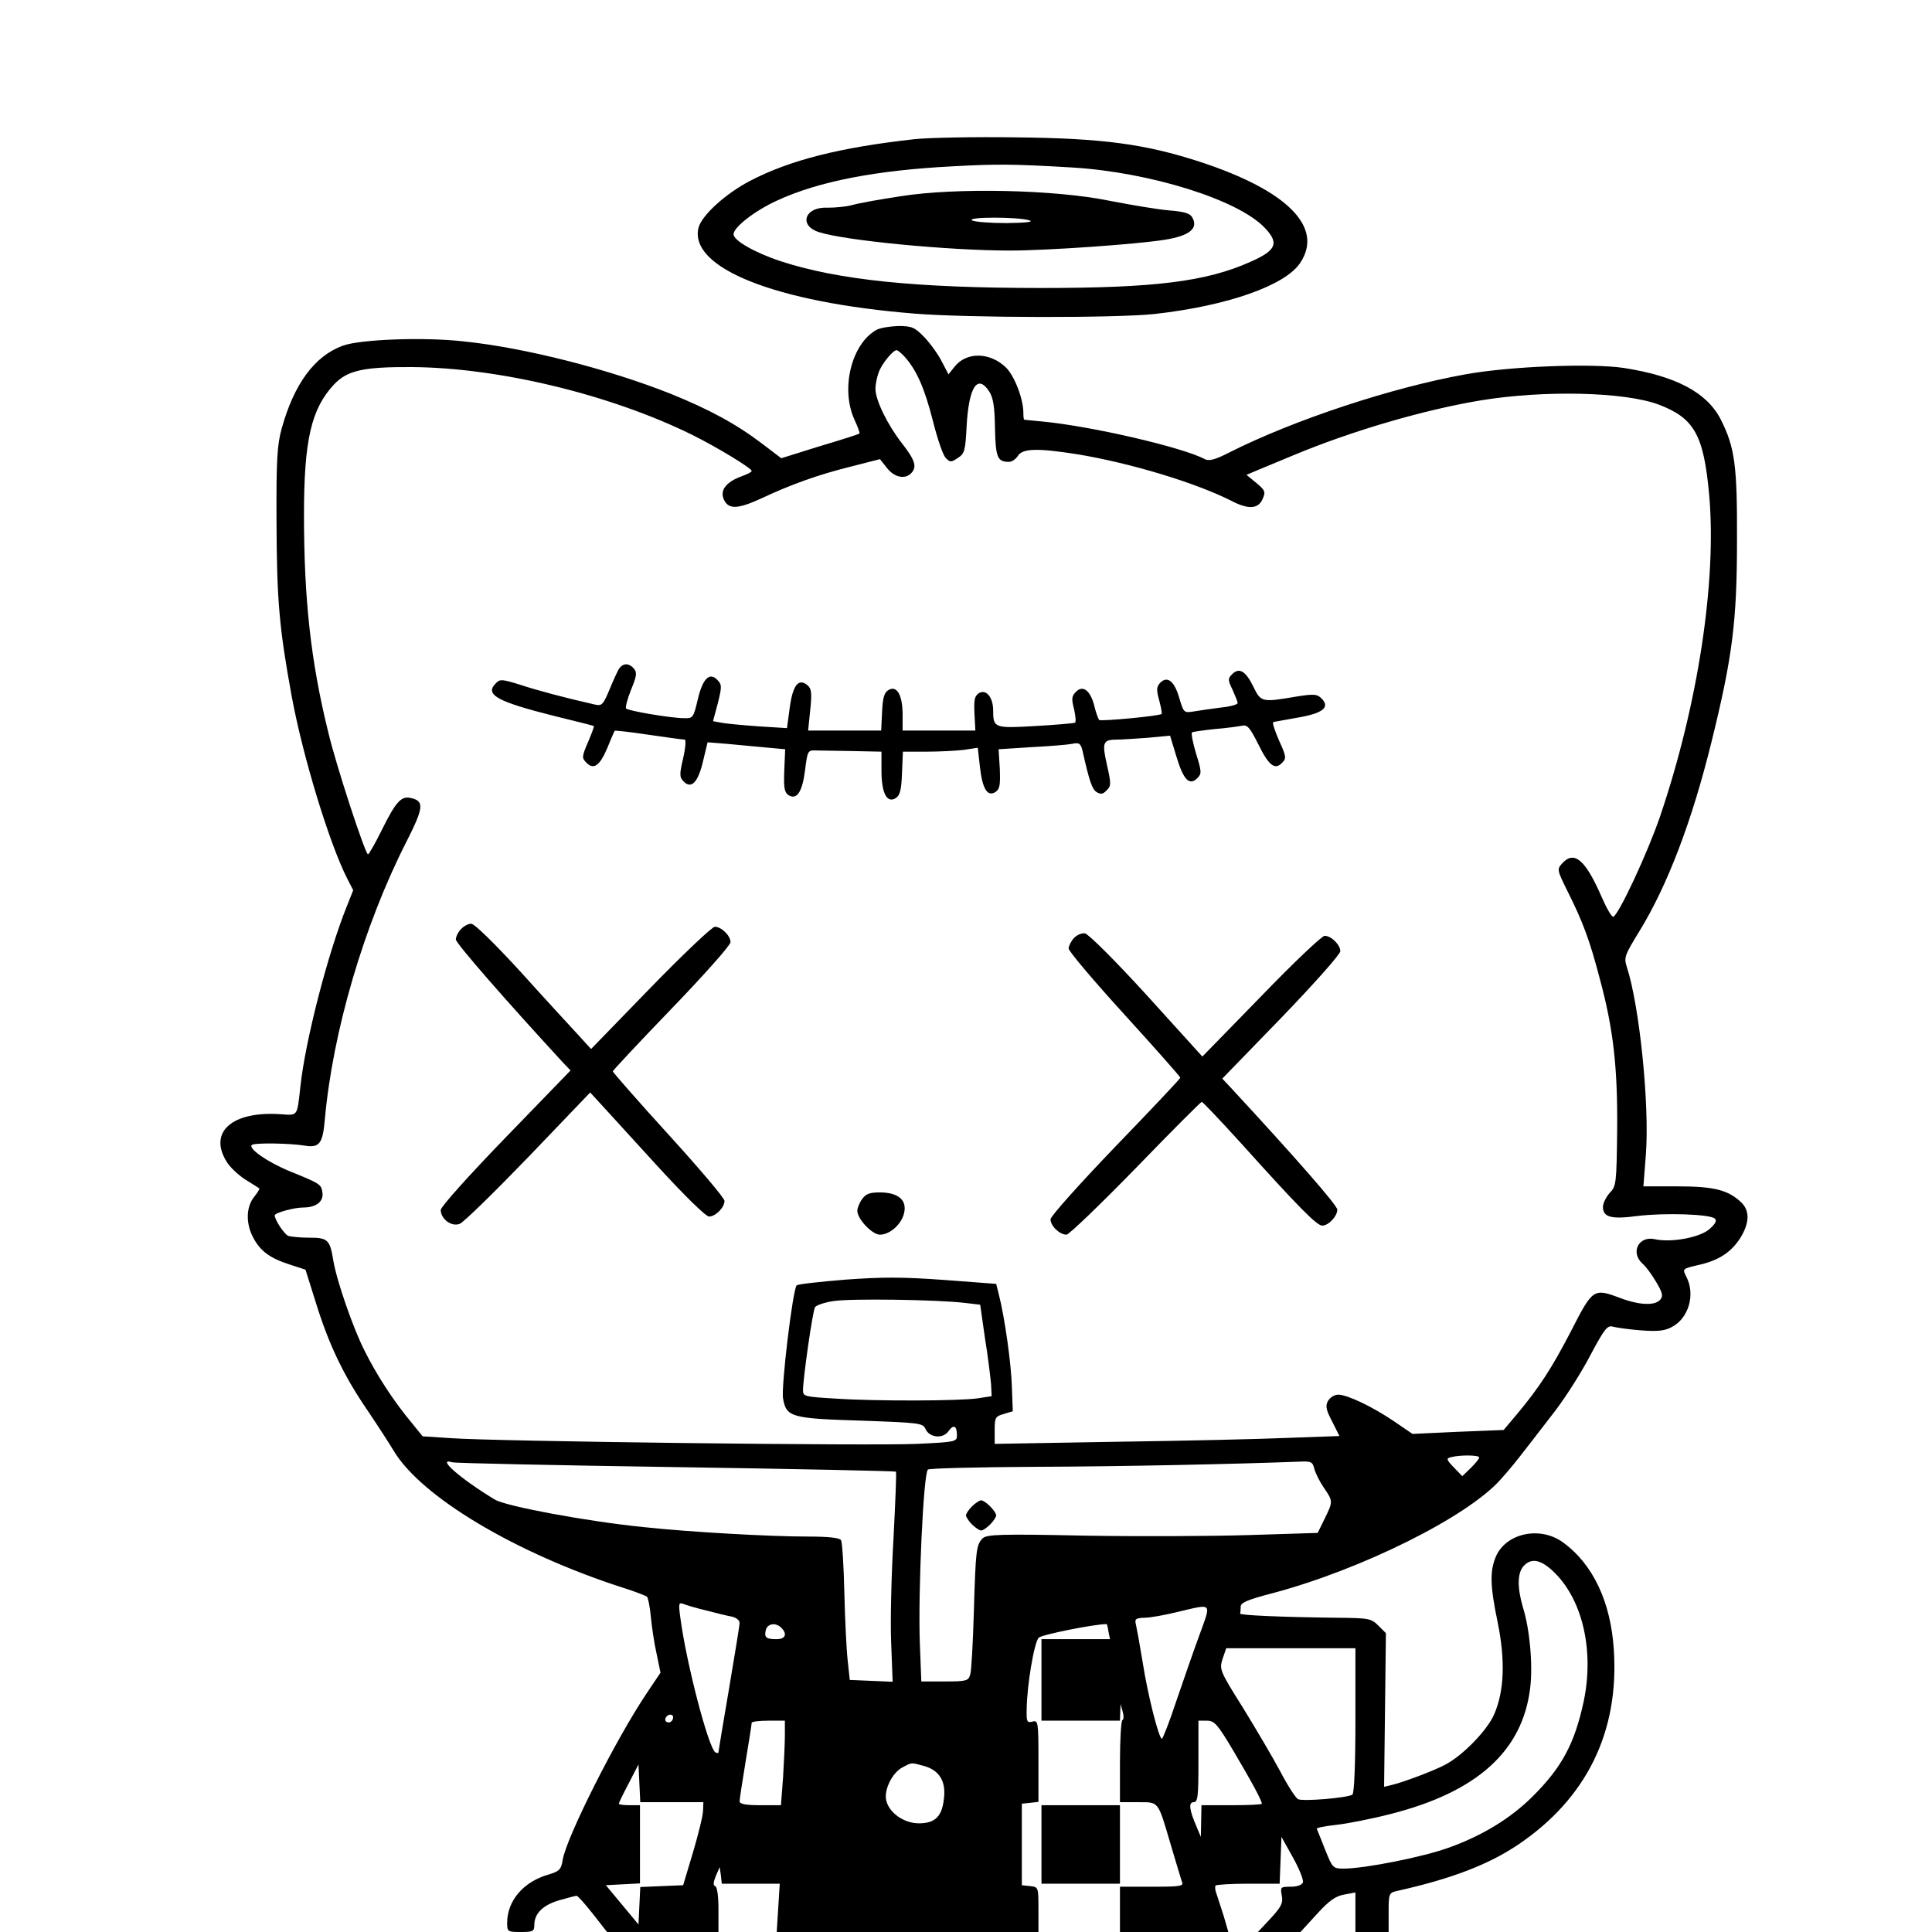
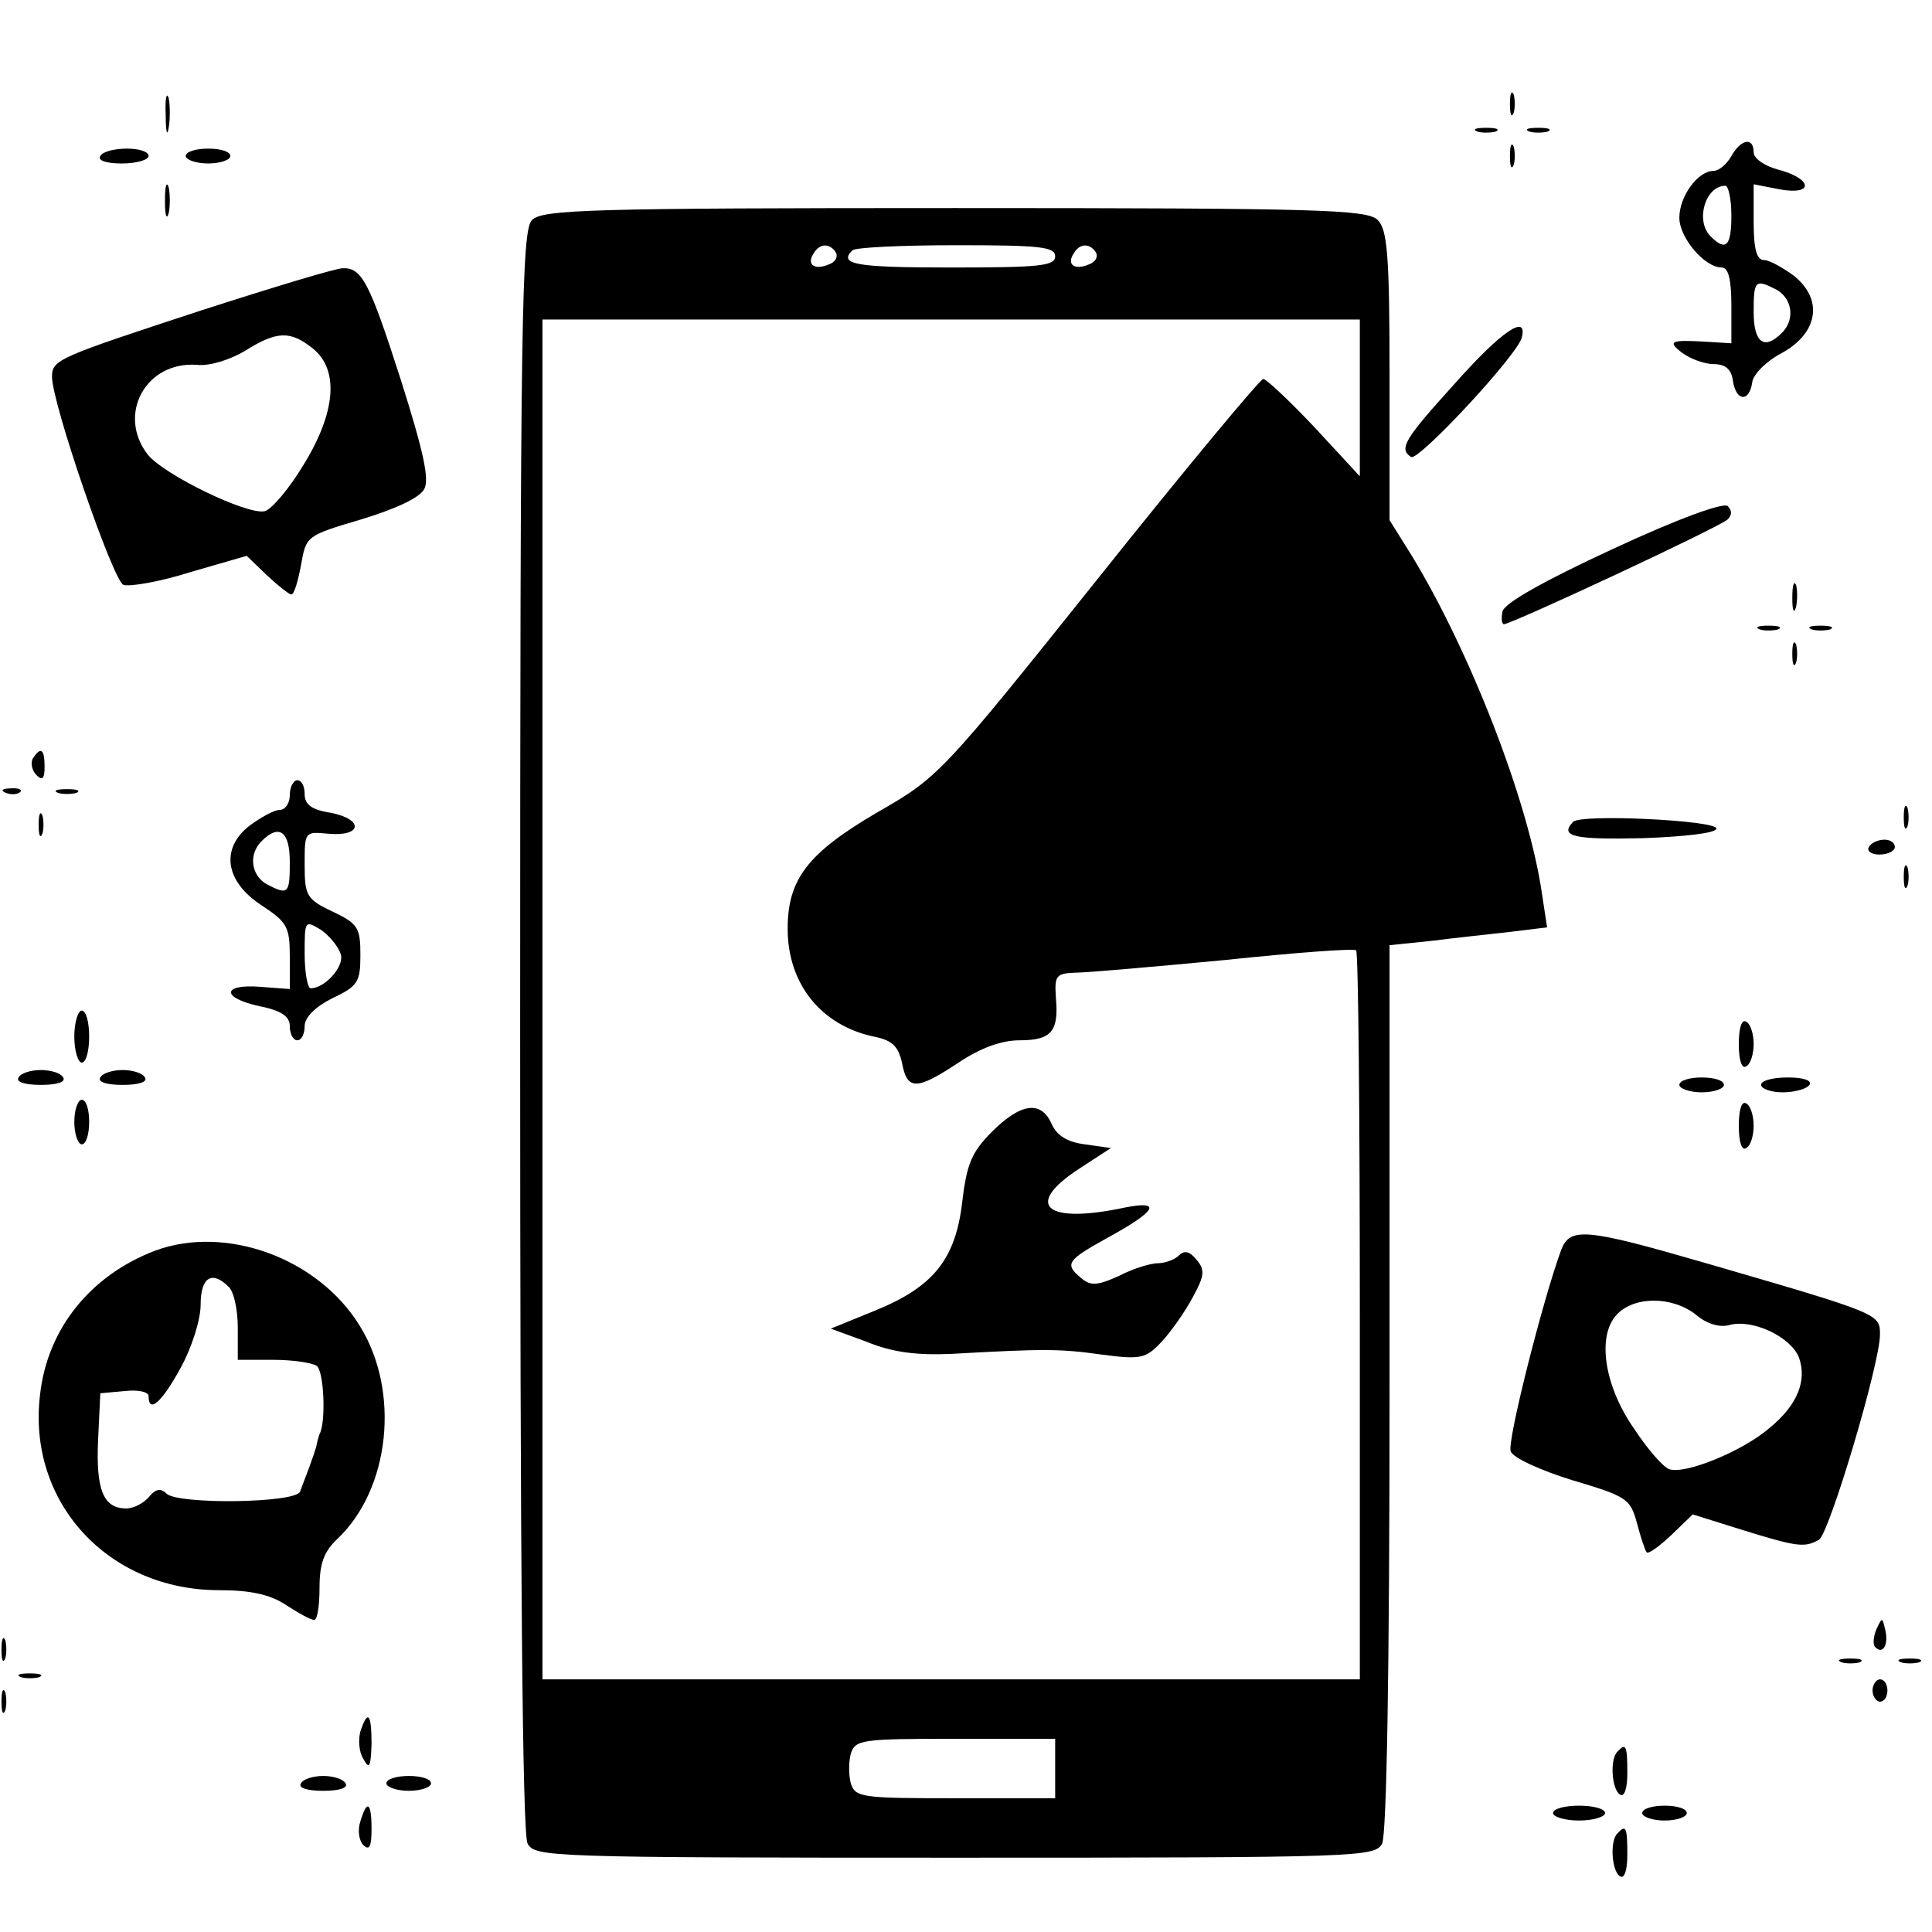
- <svg xmlns="http://www.w3.org/2000/svg" version="1.0" width="640pt" height="640pt" viewBox="0 0 640 640" preserveAspectRatio="xMidYMid meet">
-   <g transform="translate(0,640) scale(0.1,-0.1)" fill="#000000" stroke="none">
-     <path d="M3030 5939 c-245 -27 -413 -69 -545 -138 -81 -42 -160 -114 -171 -155 -33 -133 254 -248 717 -285 175 -14 667 -15 795 -1 240 27 431 94 481 169 79 118 -42 240 -332 335 -182 59 -321 78 -610 81 -137 2 -288 -1 -335 -6z m525 -94 c255 -16 545 -106 634 -199 49 -51 40 -75 -46 -113 -147 -66 -318 -87 -693 -87 -415 0 -672 26 -865 89 -84 28 -155 68 -155 89 0 23 70 78 145 112 136 63 327 100 580 113 147 8 197 8 400 -4z" />
-     <path d="M2984 5750 c-67 -10 -139 -23 -160 -29 -21 -6 -58 -9 -82 -9 -76 4 -98 -59 -29 -81 86 -28 431 -61 632 -61 125 0 423 21 515 36 80 13 110 37 90 73 -7 14 -26 20 -77 24 -37 3 -126 18 -198 32 -180 37 -508 44 -691 15z m426 -80 c16 -5 -10 -8 -75 -9 -55 0 -107 4 -115 9 -19 12 153 12 190 0z" />
-     <path d="M2903 5307 c-82 -46 -119 -194 -73 -296 11 -24 19 -45 17 -47 -1 -2 -60 -21 -131 -42 l-128 -40 -63 48 c-87 66 -174 113 -302 165 -206 82 -483 153 -686 174 -132 15 -343 7 -401 -14 -94 -34 -162 -127 -203 -275 -15 -54 -18 -105 -17 -310 1 -260 9 -350 50 -575 37 -201 125 -489 184 -605 l20 -39 -21 -53 c-63 -156 -138 -447 -154 -598 -11 -100 -8 -95 -65 -91 -160 11 -240 -58 -180 -156 10 -18 39 -45 62 -60 24 -15 45 -28 47 -30 2 -1 -6 -14 -18 -29 -26 -33 -27 -88 -2 -134 23 -44 55 -68 121 -89 l52 -17 33 -105 c43 -140 92 -244 173 -362 37 -55 75 -114 85 -131 90 -153 402 -340 762 -456 39 -12 73 -26 78 -29 4 -4 10 -34 13 -67 3 -32 11 -87 19 -122 l13 -63 -43 -64 c-103 -152 -269 -482 -281 -556 -5 -32 -11 -38 -48 -49 -83 -24 -136 -87 -136 -160 0 -29 2 -30 45 -30 40 0 45 2 45 23 0 38 28 66 82 82 28 8 55 15 58 15 4 0 28 -27 54 -60 l47 -60 185 0 184 0 0 74 c0 44 -4 76 -11 78 -7 2 -6 13 2 33 l13 30 4 -27 3 -28 96 0 96 0 -5 -80 -5 -80 434 0 433 0 0 74 c0 74 0 75 -27 78 l-28 3 0 135 0 135 28 3 27 3 0 136 c0 130 -1 135 -20 130 -18 -5 -20 0 -19 41 1 81 25 222 40 237 10 10 184 45 225 45 1 0 4 -11 6 -25 l5 -25 -113 0 -114 0 0 -135 0 -135 130 0 130 0 1 28 1 27 7 -25 c4 -14 4 -26 -1 -28 -4 -2 -8 -64 -8 -138 l0 -134 60 0 c70 0 65 6 108 -140 17 -58 34 -113 37 -123 7 -15 -2 -17 -99 -17 l-106 0 0 -75 0 -75 179 0 180 0 -15 52 c-9 28 -20 61 -24 74 -5 12 -6 25 -3 28 4 3 53 6 109 6 l103 0 3 78 3 77 38 -68 c21 -38 36 -75 33 -83 -3 -8 -19 -14 -40 -14 -34 0 -35 -1 -30 -29 5 -24 -1 -37 -36 -75 l-43 -46 71 0 70 0 54 59 c41 45 62 60 91 65 l37 7 0 -66 0 -65 55 0 55 0 0 65 c0 62 1 65 28 71 179 40 303 87 402 154 226 153 334 373 316 645 -10 158 -69 284 -169 356 -76 55 -189 30 -222 -48 -20 -48 -19 -96 6 -216 26 -127 22 -229 -11 -305 -23 -54 -105 -138 -163 -168 -35 -19 -141 -59 -177 -67 l-25 -6 3 255 3 254 -25 25 c-24 24 -32 25 -138 26 -175 2 -323 8 -320 14 1 3 2 13 2 23 0 13 23 23 108 45 295 79 642 252 752 375 44 49 62 73 186 234 33 44 84 124 113 180 47 88 56 99 75 93 11 -3 53 -9 92 -12 54 -4 78 -2 102 11 56 29 79 108 48 167 -13 26 -13 26 38 38 69 15 110 42 141 90 31 50 32 91 2 119 -43 40 -89 52 -209 52 l-114 0 8 103 c13 165 -21 496 -63 624 -10 31 -7 39 41 117 94 153 175 366 240 630 69 280 84 398 84 666 1 248 -7 308 -54 401 -46 89 -148 143 -320 170 -106 16 -376 6 -525 -21 -242 -43 -570 -151 -785 -260 -45 -23 -65 -28 -79 -21 -72 39 -378 110 -541 125 -30 3 -56 5 -57 6 -2 0 -3 10 -3 23 0 46 -30 123 -58 150 -53 51 -131 52 -170 2 l-20 -25 -22 42 c-12 24 -38 60 -58 81 -32 33 -41 37 -87 37 -27 -1 -60 -6 -72 -13z m94 -89 c40 -45 66 -105 93 -211 15 -60 34 -116 43 -124 14 -15 18 -15 40 0 22 14 25 24 29 104 7 131 36 176 75 116 13 -20 18 -50 19 -121 2 -97 8 -112 46 -112 10 0 23 9 30 20 16 25 65 26 198 5 175 -29 391 -94 511 -155 54 -28 87 -26 101 6 11 24 10 29 -20 54 l-33 27 38 16 c21 9 72 30 113 47 198 83 439 153 627 184 209 34 474 28 587 -14 119 -45 150 -101 168 -301 25 -284 -37 -693 -163 -1064 -41 -120 -137 -326 -155 -332 -5 -1 -22 28 -38 65 -54 124 -91 156 -131 112 -18 -20 -17 -22 18 -93 51 -102 73 -161 107 -291 45 -167 59 -294 57 -503 -2 -173 -3 -183 -25 -205 -12 -14 -22 -34 -22 -46 0 -34 27 -42 115 -30 92 11 241 6 256 -9 7 -7 1 -18 -20 -36 -33 -27 -126 -44 -179 -32 -54 12 -82 -44 -41 -81 12 -10 32 -38 46 -62 20 -34 23 -45 13 -57 -17 -21 -70 -19 -135 6 -86 32 -89 30 -160 -109 -65 -125 -105 -187 -181 -278 l-43 -51 -151 -6 -151 -7 -60 41 c-72 49 -156 89 -186 89 -12 0 -27 -9 -34 -21 -9 -17 -6 -30 14 -68 l24 -48 -166 -6 c-91 -4 -348 -10 -571 -13 l-405 -7 0 45 c0 42 2 46 30 54 l30 9 -3 80 c-2 77 -24 232 -43 306 l-9 36 -172 13 c-138 10 -205 10 -328 1 -85 -7 -158 -15 -161 -19 -13 -14 -52 -338 -45 -375 11 -61 26 -66 257 -73 196 -7 206 -8 215 -28 13 -29 58 -33 76 -7 17 24 28 18 28 -14 0 -21 -5 -22 -132 -28 -145 -7 -1396 8 -1546 19 l-92 6 -38 47 c-57 68 -115 157 -154 236 -38 74 -93 233 -104 300 -11 68 -18 75 -79 75 -29 0 -61 3 -70 6 -13 5 -45 53 -45 68 0 8 63 26 95 26 42 0 68 20 63 50 -4 27 -7 29 -108 70 -73 30 -138 75 -126 87 7 8 127 6 175 -2 49 -8 60 6 67 86 26 291 129 643 270 920 57 112 60 135 17 145 -33 9 -51 -10 -98 -105 -22 -45 -43 -81 -46 -81 -9 0 -107 298 -133 410 -57 233 -79 437 -79 715 0 247 24 351 100 432 44 46 97 58 258 57 288 -2 657 -91 927 -224 81 -40 198 -111 198 -120 0 -4 -15 -11 -34 -18 -51 -19 -72 -46 -58 -77 15 -33 46 -32 124 4 98 46 187 78 295 105 l98 25 23 -29 c24 -31 59 -39 80 -18 21 21 13 44 -29 98 -48 61 -89 144 -89 182 0 15 5 39 11 55 10 28 47 73 59 73 4 0 16 -10 27 -22z m199 -3134 l51 -6 16 -112 c10 -61 18 -129 20 -151 l2 -40 -45 -7 c-59 -9 -338 -10 -473 -1 -100 6 -107 7 -107 27 0 39 32 264 40 276 4 6 32 16 61 20 55 9 341 5 435 -6z m1704 -512 c0 -5 -13 -20 -28 -35 l-28 -27 -28 29 c-25 26 -26 30 -9 34 31 8 93 7 93 -1z m-2660 -32 c398 -6 726 -13 728 -15 2 -2 -2 -100 -8 -218 -7 -118 -11 -274 -8 -346 l5 -132 -71 3 -71 3 -7 65 c-4 36 -9 137 -11 225 -2 89 -7 166 -11 173 -5 8 -41 12 -114 12 -122 0 -389 15 -537 31 -191 19 -457 69 -495 91 -113 68 -197 141 -142 124 9 -3 343 -10 742 -16z m2114 -6 c4 -15 18 -43 32 -63 30 -44 30 -45 2 -102 l-23 -47 -225 -7 c-124 -4 -370 -5 -547 -2 -282 6 -324 4 -338 -9 -21 -22 -23 -38 -29 -244 -3 -102 -8 -195 -12 -207 -6 -21 -12 -23 -84 -23 l-78 0 -5 128 c-6 169 12 565 27 574 6 4 166 8 356 9 288 1 662 9 871 17 43 2 47 0 53 -24z m797 -345 c93 -93 130 -260 95 -426 -30 -139 -72 -218 -171 -316 -71 -70 -163 -127 -274 -167 -84 -31 -280 -70 -350 -70 -35 0 -37 2 -61 62 -14 35 -26 66 -28 70 -2 3 28 9 65 13 37 4 118 20 180 36 287 73 437 209 462 418 9 75 -1 193 -24 266 -19 65 -19 114 2 137 26 29 59 22 104 -23z m-2811 -124 c30 -8 67 -17 83 -20 15 -3 27 -12 27 -21 0 -8 -16 -106 -35 -218 -19 -112 -35 -207 -35 -210 0 -4 -4 -4 -10 -1 -23 14 -96 294 -116 444 -7 51 -6 54 12 47 10 -4 44 -14 74 -21z m1633 -82 c-20 -54 -54 -153 -77 -220 -22 -67 -44 -122 -47 -123 -10 0 -47 145 -64 255 -9 55 -19 110 -22 123 -5 19 -1 22 28 23 19 0 68 9 109 19 119 28 113 34 73 -77z m-1385 25 c21 -21 14 -38 -16 -38 -35 0 -41 6 -35 31 6 21 33 25 51 7z m1902 -307 c0 -146 -4 -242 -10 -246 -18 -11 -164 -23 -180 -15 -8 4 -35 46 -59 92 -24 45 -80 140 -123 210 -78 124 -79 128 -68 163 l12 35 214 0 214 0 0 -239z m-2260 11 c0 -13 -12 -22 -22 -16 -10 6 -1 24 13 24 5 0 9 -4 9 -8z m370 -60 c0 -27 -3 -90 -6 -140 l-7 -92 -68 0 c-49 0 -69 4 -69 13 0 6 9 66 20 132 11 66 20 123 20 128 0 4 25 7 55 7 l55 0 0 -48z m1487 -54 c62 -105 93 -163 93 -173 0 -3 -45 -5 -100 -5 l-100 0 -1 -52 -1 -53 -13 31 c-25 57 -29 84 -11 84 14 0 16 18 16 135 l0 135 28 0 c25 0 35 -11 89 -102z m-1026 -48 c50 -14 73 -50 66 -107 -6 -60 -29 -83 -83 -83 -49 0 -98 34 -108 75 -9 34 19 92 53 110 32 17 28 17 72 5z m-836 -120 l105 0 -1 -27 c0 -16 -15 -77 -33 -138 l-33 -110 -71 -3 -71 -3 -3 -62 -3 -62 -54 65 -54 65 56 3 57 3 0 129 0 130 -35 0 c-19 0 -35 2 -35 5 0 3 15 34 33 68 l32 62 3 -62 3 -63 104 0z" />
-     <path d="M2053 4188 c-6 -7 -20 -39 -33 -70 -22 -53 -26 -57 -49 -52 -98 22 -195 48 -249 66 -58 18 -66 19 -79 5 -39 -38 3 -61 194 -109 70 -17 129 -32 130 -33 2 -1 -7 -25 -19 -53 -21 -49 -21 -53 -5 -69 24 -24 44 -10 70 52 11 28 22 52 23 54 2 2 52 -4 113 -13 60 -9 114 -16 119 -16 5 0 3 -27 -5 -62 -13 -55 -12 -63 2 -77 25 -26 48 -2 64 68 l15 62 63 -5 c35 -3 93 -9 129 -12 l65 -6 -3 -70 c-2 -58 0 -72 14 -82 28 -17 46 11 55 84 8 63 9 65 36 64 15 0 70 -1 122 -2 l95 -2 0 -63 c0 -74 18 -109 47 -91 14 9 19 26 21 83 l3 71 78 0 c43 0 99 3 124 6 l46 7 7 -62 c8 -74 25 -101 51 -85 15 10 17 22 15 77 l-4 65 109 7 c59 3 120 8 135 11 23 5 28 1 34 -23 23 -103 32 -128 47 -137 13 -8 21 -7 33 6 15 14 15 22 1 84 -17 75 -14 84 34 84 14 0 60 3 101 6 l74 7 21 -69 c23 -77 43 -98 69 -72 15 15 15 21 -4 82 -11 37 -17 68 -13 70 3 2 38 7 76 11 39 3 79 9 90 11 17 4 26 -7 53 -61 35 -71 55 -87 79 -62 15 15 14 21 -10 74 -14 32 -23 59 -19 61 5 1 41 8 82 15 82 14 107 34 78 63 -15 15 -25 16 -87 6 -111 -19 -114 -18 -139 33 -25 52 -47 65 -70 42 -15 -15 -15 -19 1 -52 9 -20 17 -40 17 -44 0 -5 -26 -12 -57 -15 -32 -4 -72 -10 -90 -13 -31 -5 -32 -3 -46 43 -16 57 -39 76 -63 53 -13 -14 -14 -23 -4 -59 6 -23 10 -43 8 -45 -7 -7 -201 -25 -207 -20 -3 4 -11 25 -16 47 -13 51 -38 70 -61 46 -14 -14 -15 -23 -6 -57 5 -23 7 -43 3 -45 -3 -2 -62 -7 -130 -11 -136 -8 -141 -7 -141 51 0 44 -23 72 -47 58 -15 -10 -17 -22 -15 -68 l3 -56 -120 0 -121 0 0 53 c0 64 -19 98 -47 81 -14 -8 -19 -26 -21 -73 l-3 -61 -121 0 -121 0 7 68 c6 57 4 71 -9 82 -30 25 -49 0 -59 -75 l-9 -67 -96 6 c-53 4 -108 9 -122 12 l-27 5 16 60 c14 55 13 62 -2 77 -26 27 -49 3 -65 -67 -14 -59 -16 -61 -45 -60 -43 0 -184 24 -192 32 -3 3 4 31 16 61 19 46 21 58 10 71 -15 18 -34 19 -47 3z" />
-     <path d="M1527 3322 c-10 -10 -17 -26 -17 -34 0 -13 170 -207 356 -409 l24 -25 -215 -222 c-123 -127 -215 -230 -215 -240 0 -31 37 -57 63 -46 13 5 115 105 228 222 l204 213 35 -38 c19 -21 104 -114 188 -206 89 -97 160 -167 171 -167 21 0 51 30 51 52 0 9 -83 107 -185 219 -102 112 -185 207 -185 210 0 3 88 97 195 208 107 111 195 210 195 220 0 21 -30 51 -52 51 -9 0 -105 -91 -213 -202 l-197 -203 -41 45 c-23 25 -109 118 -190 208 -87 95 -155 162 -166 162 -10 0 -25 -8 -34 -18z" />
-     <path d="M3557 3292 c-9 -10 -17 -26 -17 -34 0 -9 83 -107 185 -219 102 -112 185 -206 185 -209 0 -3 -97 -106 -215 -228 -118 -123 -215 -231 -215 -241 0 -22 30 -51 53 -51 8 0 111 99 229 220 117 121 216 220 219 220 3 0 62 -62 130 -137 189 -210 251 -273 269 -273 21 0 50 31 50 53 0 14 -140 174 -352 403 l-29 31 196 202 c107 111 195 210 195 220 0 21 -30 51 -52 51 -9 0 -104 -90 -210 -200 l-195 -200 -184 203 c-104 114 -193 203 -205 205 -11 2 -28 -6 -37 -16z" />
-     <path d="M2856 2428 c-9 -12 -16 -30 -16 -39 0 -27 49 -79 75 -79 33 0 72 35 80 72 10 43 -20 68 -81 68 -33 0 -46 -5 -58 -22z" />
-     <path d="M3220 1410 c-11 -11 -20 -24 -20 -30 0 -5 9 -19 20 -30 11 -11 25 -20 30 -20 6 0 19 9 30 20 11 11 20 25 20 30 0 6 -9 19 -20 30 -11 11 -24 20 -30 20 -5 0 -19 -9 -30 -20z" />
-     <path d="M3450 290 l0 -130 130 0 130 0 0 130 0 130 -130 0 -130 0 0 -130z" />
+ <svg xmlns="http://www.w3.org/2000/svg" version="1.0" width="260pt" height="260pt" viewBox="0 0 260 260" preserveAspectRatio="xMidYMid meet">
+   <g transform="translate(0,260) scale(0.1,-0.1)" fill="#000000" stroke="none">
+     <path d="M223 2445 c0 -22 2 -30 4 -17 2 12 2 30 0 40 -3 9 -5 -1 -4 -23z" />
+     <path d="M2032 2460 c0 -14 2 -19 5 -12 2 6 2 18 0 25 -3 6 -5 1 -5 -13z" />
+     <path d="M1988 2423 c6 -2 18 -2 25 0 6 3 1 5 -13 5 -14 0 -19 -2 -12 -5z" />
+     <path d="M2058 2423 c6 -2 18 -2 25 0 6 3 1 5 -13 5 -14 0 -19 -2 -12 -5z" />
+     <path d="M2032 2390 c0 -14 2 -19 5 -12 2 6 2 18 0 25 -3 6 -5 1 -5 -13z" />
+     <path d="M2330 2390 c-6 -11 -17 -20 -24 -20 -21 0 -46 -34 -46 -63 0 -27 34 -67 57 -67 9 0 13 -16 13 -51 l0 -51 -32 2 c-50 3 -55 1 -34 -15 11 -8 30 -15 42 -15 16 0 24 -7 26 -22 4 -28 22 -30 26 -3 1 11 19 29 40 40 49 27 56 72 16 104 -15 11 -33 21 -40 21 -10 0 -14 15 -14 51 l0 51 36 -7 c46 -8 43 15 -4 27 -18 5 -32 15 -32 23 0 21 -17 18 -30 -5z m0 -80 c0 -41 -7 -49 -28 -28 -21 21 -7 68 20 68 4 0 8 -18 8 -40z m61 -100 c21 -12 25 -40 7 -58 -24 -24 -38 -13 -38 28 0 43 2 45 31 30z" />
+     <path d="M135 2390 c-4 -6 8 -10 29 -10 20 0 36 5 36 10 0 6 -13 10 -29 10 -17 0 -33 -4 -36 -10z" />
+     <path d="M250 2390 c0 -5 14 -10 30 -10 17 0 30 5 30 10 0 6 -13 10 -30 10 -16 0 -30 -4 -30 -10z" />
+     <path d="M222 2330 c0 -19 2 -27 5 -17 2 9 2 25 0 35 -3 9 -5 1 -5 -18z" />
+     <path d="M716 2304 c-14 -14 -16 -126 -16 -1090 0 -722 3 -1082 10 -1095 10 -18 27 -19 575 -19 548 0 565 1 575 19 6 13 10 224 10 614 l0 595 58 6 c31 4 79 9 105 12 l49 6 -7 46 c-18 124 -97 326 -175 454 l-30 48 0 194 c0 164 -3 197 -16 210 -14 14 -79 16 -569 16 -490 0 -555 -2 -569 -16z m409 -44 c3 -6 -1 -13 -10 -16 -19 -8 -30 0 -20 15 8 14 22 14 30 1z m295 -5 c0 -13 -22 -15 -140 -15 -128 0 -152 4 -133 23 3 4 66 7 140 7 112 0 133 -2 133 -15z m55 5 c3 -6 -1 -13 -10 -16 -19 -8 -30 0 -20 15 8 14 22 14 30 1z m355 -195 l0 -106 -61 66 c-34 36 -65 65 -69 65 -4 0 -104 -120 -222 -268 -211 -264 -215 -268 -297 -315 -94 -55 -121 -90 -121 -157 0 -74 45 -130 116 -145 25 -5 33 -13 38 -36 7 -37 20 -36 76 1 30 20 58 30 82 30 43 0 53 12 49 57 -2 30 0 33 26 34 15 0 106 8 201 17 95 10 175 16 177 13 3 -2 5 -224 5 -493 l0 -488 -550 0 -550 0 0 915 0 915 550 0 550 0 0 -105z m-410 -1845 l0 -40 -134 0 c-126 0 -135 1 -141 20 -3 11 -3 29 0 40 6 19 15 20 141 20 l134 0 0 -40z" />
+     <path d="M1335 1077 c-27 -27 -34 -43 -40 -94 -9 -78 -39 -115 -118 -147 l-59 -24 49 -18 c34 -14 67 -18 113 -16 126 7 146 7 203 -1 53 -7 59 -5 80 17 13 14 32 41 42 60 16 29 17 37 5 51 -9 11 -16 13 -24 5 -5 -5 -18 -10 -28 -10 -9 0 -33 -7 -52 -17 -29 -13 -38 -14 -51 -3 -23 19 -19 24 35 54 66 36 75 51 24 41 -107 -23 -137 3 -62 52 l43 28 -35 5 c-24 3 -38 12 -45 28 -14 31 -41 28 -80 -11z" />
+     <path d="M270 2182 c-192 -63 -200 -66 -200 -89 0 -36 82 -274 96 -280 8 -3 49 4 90 17 l76 22 27 -26 c15 -14 30 -26 33 -26 4 0 9 18 13 39 7 40 7 40 81 62 46 14 79 29 85 41 7 13 -1 50 -31 145 -43 134 -53 153 -79 152 -9 0 -95 -26 -191 -57z m151 -51 c36 -29 31 -87 -14 -159 -19 -31 -42 -58 -51 -60 -24 -5 -135 49 -157 76 -42 54 -3 126 66 121 17 -2 45 7 65 19 43 27 61 27 91 3z" />
+     <path d="M1958 2084 c-68 -75 -76 -88 -59 -99 10 -6 144 138 149 161 8 32 -27 9 -90 -62z" />
+     <path d="M2170 1861 c-93 -43 -146 -73 -148 -84 -2 -9 -1 -17 2 -17 10 0 291 131 301 141 6 6 6 12 0 18 -6 5 -67 -17 -155 -58z" />
+     <path d="M2412 1795 c0 -16 2 -22 5 -12 2 9 2 23 0 30 -3 6 -5 -1 -5 -18z" />
+     <path d="M2368 1753 c6 -2 18 -2 25 0 6 3 1 5 -13 5 -14 0 -19 -2 -12 -5z" />
+     <path d="M2438 1753 c6 -2 18 -2 25 0 6 3 1 5 -13 5 -14 0 -19 -2 -12 -5z" />
+     <path d="M2412 1720 c0 -14 2 -19 5 -12 2 6 2 18 0 25 -3 6 -5 1 -5 -13z" />
+     <path d="M44 1579 c-3 -6 -1 -16 5 -22 8 -8 11 -5 11 11 0 24 -5 28 -16 11z" />
+     <path d="M390 1530 c0 -11 -6 -20 -14 -20 -7 0 -25 -10 -40 -21 -40 -31 -33 -76 17 -108 33 -22 37 -28 37 -68 l0 -44 -40 3 c-52 4 -52 -15 -1 -26 30 -6 41 -14 41 -27 0 -11 5 -19 10 -19 6 0 10 9 10 19 0 12 14 26 38 38 34 16 37 22 37 58 0 36 -3 42 -37 58 -36 17 -38 22 -38 64 0 44 0 44 32 41 45 -4 48 19 4 28 -26 4 -36 11 -36 25 0 11 -4 19 -10 19 -5 0 -10 -9 -10 -20z m0 -90 c0 -43 -2 -45 -31 -30 -21 12 -25 40 -7 58 24 24 38 13 38 -28z m69 -126 c3 -16 -22 -44 -41 -44 -4 0 -8 21 -8 46 0 46 0 46 23 32 12 -9 24 -24 26 -34z" />
+     <path d="M8 1533 c7 -3 16 -2 19 1 4 3 -2 6 -13 5 -11 0 -14 -3 -6 -6z" />
+     <path d="M78 1533 c6 -2 18 -2 25 0 6 3 1 5 -13 5 -14 0 -19 -2 -12 -5z" />
+     <path d="M2562 1500 c0 -14 2 -19 5 -12 2 6 2 18 0 25 -3 6 -5 1 -5 -13z" />
+     <path d="M52 1490 c0 -14 2 -19 5 -12 2 6 2 18 0 25 -3 6 -5 1 -5 -13z" />
+     <path d="M2117 1494 c-19 -20 2 -24 93 -22 58 2 100 7 100 13 0 11 -182 20 -193 9z" />
+     <path d="M2515 1460 c-3 -5 3 -10 14 -10 12 0 21 5 21 10 0 6 -6 10 -14 10 -8 0 -18 -4 -21 -10z" />
+     <path d="M2562 1420 c0 -14 2 -19 5 -12 2 6 2 18 0 25 -3 6 -5 1 -5 -13z" />
+     <path d="M100 1205 c0 -19 5 -35 10 -35 6 0 10 16 10 35 0 19 -4 35 -10 35 -5 0 -10 -16 -10 -35z" />
+     <path d="M2340 1195 c0 -22 4 -34 10 -30 6 3 10 17 10 30 0 13 -4 27 -10 30 -6 4 -10 -8 -10 -30z" />
+     <path d="M25 1150 c-4 -6 8 -10 30 -10 22 0 34 4 30 10 -3 6 -17 10 -30 10 -13 0 -27 -4 -30 -10z" />
+     <path d="M135 1150 c-4 -6 8 -10 30 -10 22 0 34 4 30 10 -3 6 -17 10 -30 10 -13 0 -27 -4 -30 -10z" />
+     <path d="M2260 1140 c0 -5 14 -10 30 -10 17 0 30 5 30 10 0 6 -13 10 -30 10 -16 0 -30 -4 -30 -10z" />
+     <path d="M2370 1140 c0 -5 13 -10 29 -10 17 0 33 5 36 10 4 6 -8 10 -29 10 -20 0 -36 -4 -36 -10z" />
+     <path d="M100 1090 c0 -16 5 -30 10 -30 6 0 10 14 10 30 0 17 -4 30 -10 30 -5 0 -10 -13 -10 -30z" />
+     <path d="M2340 1085 c0 -22 4 -34 10 -30 6 3 10 17 10 30 0 13 -4 27 -10 30 -6 4 -10 -8 -10 -30z" />
+     <path d="M2101 918 c-25 -68 -73 -258 -68 -271 3 -9 41 -26 83 -39 74 -22 78 -25 87 -58 5 -19 11 -37 13 -39 2 -3 17 8 33 23 l29 28 67 -21 c74 -23 84 -24 103 -13 14 9 82 237 82 276 0 28 0 28 -234 96 -162 47 -183 49 -195 18z m181 -87 c15 -13 33 -18 46 -14 31 8 82 -16 93 -44 11 -31 -2 -64 -40 -95 -36 -31 -114 -63 -135 -55 -8 3 -29 27 -46 53 -41 58 -51 125 -25 154 23 26 75 26 107 1z" />
+     <path d="M209 917 c-87 -33 -145 -105 -155 -193 -18 -145 91 -264 241 -264 43 0 69 -6 90 -20 17 -11 33 -20 38 -20 4 0 7 19 7 43 0 33 6 49 24 66 71 67 85 199 30 287 -56 91 -180 136 -275 101z m99 -49 c7 -7 12 -31 12 -55 l0 -43 48 0 c26 0 52 -4 58 -8 10 -6 13 -76 4 -92 -1 -3 -3 -9 -4 -15 -1 -5 -6 -19 -10 -30 -4 -11 -10 -26 -12 -32 -4 -16 -165 -18 -180 -3 -8 8 -15 6 -24 -5 -7 -8 -20 -15 -30 -15 -31 0 -41 25 -38 92 l3 63 33 3 c18 2 32 -1 32 -7 0 -24 18 -8 43 38 15 27 27 65 27 85 0 37 15 47 38 24z" />
+     <path d="M2525 407 c-4 -10 -5 -21 -1 -24 10 -10 18 4 13 24 -4 17 -4 17 -12 0z" />
+     <path d="M2 380 c0 -14 2 -19 5 -12 2 6 2 18 0 25 -3 6 -5 1 -5 -13z" />
+     <path d="M2478 363 c6 -2 18 -2 25 0 6 3 1 5 -13 5 -14 0 -19 -2 -12 -5z" />
+     <path d="M2558 363 c6 -2 18 -2 25 0 6 3 1 5 -13 5 -14 0 -19 -2 -12 -5z" />
+     <path d="M28 343 c6 -2 18 -2 25 0 6 3 1 5 -13 5 -14 0 -19 -2 -12 -5z" />
+     <path d="M2520 325 c0 -8 5 -15 10 -15 6 0 10 7 10 15 0 8 -4 15 -10 15 -5 0 -10 -7 -10 -15z" />
+     <path d="M2 310 c0 -14 2 -19 5 -12 2 6 2 18 0 25 -3 6 -5 1 -5 -13z" />
+     <path d="M485 270 c-3 -11 -2 -28 4 -37 8 -15 10 -11 11 20 0 41 -5 47 -15 17z" />
+     <path d="M2177 243 c-11 -10 -8 -51 3 -58 6 -4 10 8 10 29 0 37 -2 41 -13 29z" />
+     <path d="M405 200 c-4 -6 8 -10 30 -10 22 0 34 4 30 10 -3 6 -17 10 -30 10 -13 0 -27 -4 -30 -10z" />
+     <path d="M520 200 c0 -5 14 -10 30 -10 17 0 30 5 30 10 0 6 -13 10 -30 10 -16 0 -30 -4 -30 -10z" />
+     <path d="M485 149 c-4 -12 -2 -26 4 -32 8 -8 11 -2 11 21 0 37 -6 41 -15 11z" />
+     <path d="M2090 160 c0 -5 16 -10 35 -10 19 0 35 5 35 10 0 6 -16 10 -35 10 -19 0 -35 -4 -35 -10z" />
+     <path d="M2210 160 c0 -5 14 -10 30 -10 17 0 30 5 30 10 0 6 -13 10 -30 10 -16 0 -30 -4 -30 -10z" />
+     <path d="M2177 133 c-11 -10 -8 -51 3 -58 6 -4 10 8 10 29 0 37 -2 41 -13 29z" />
  </g>
</svg>
